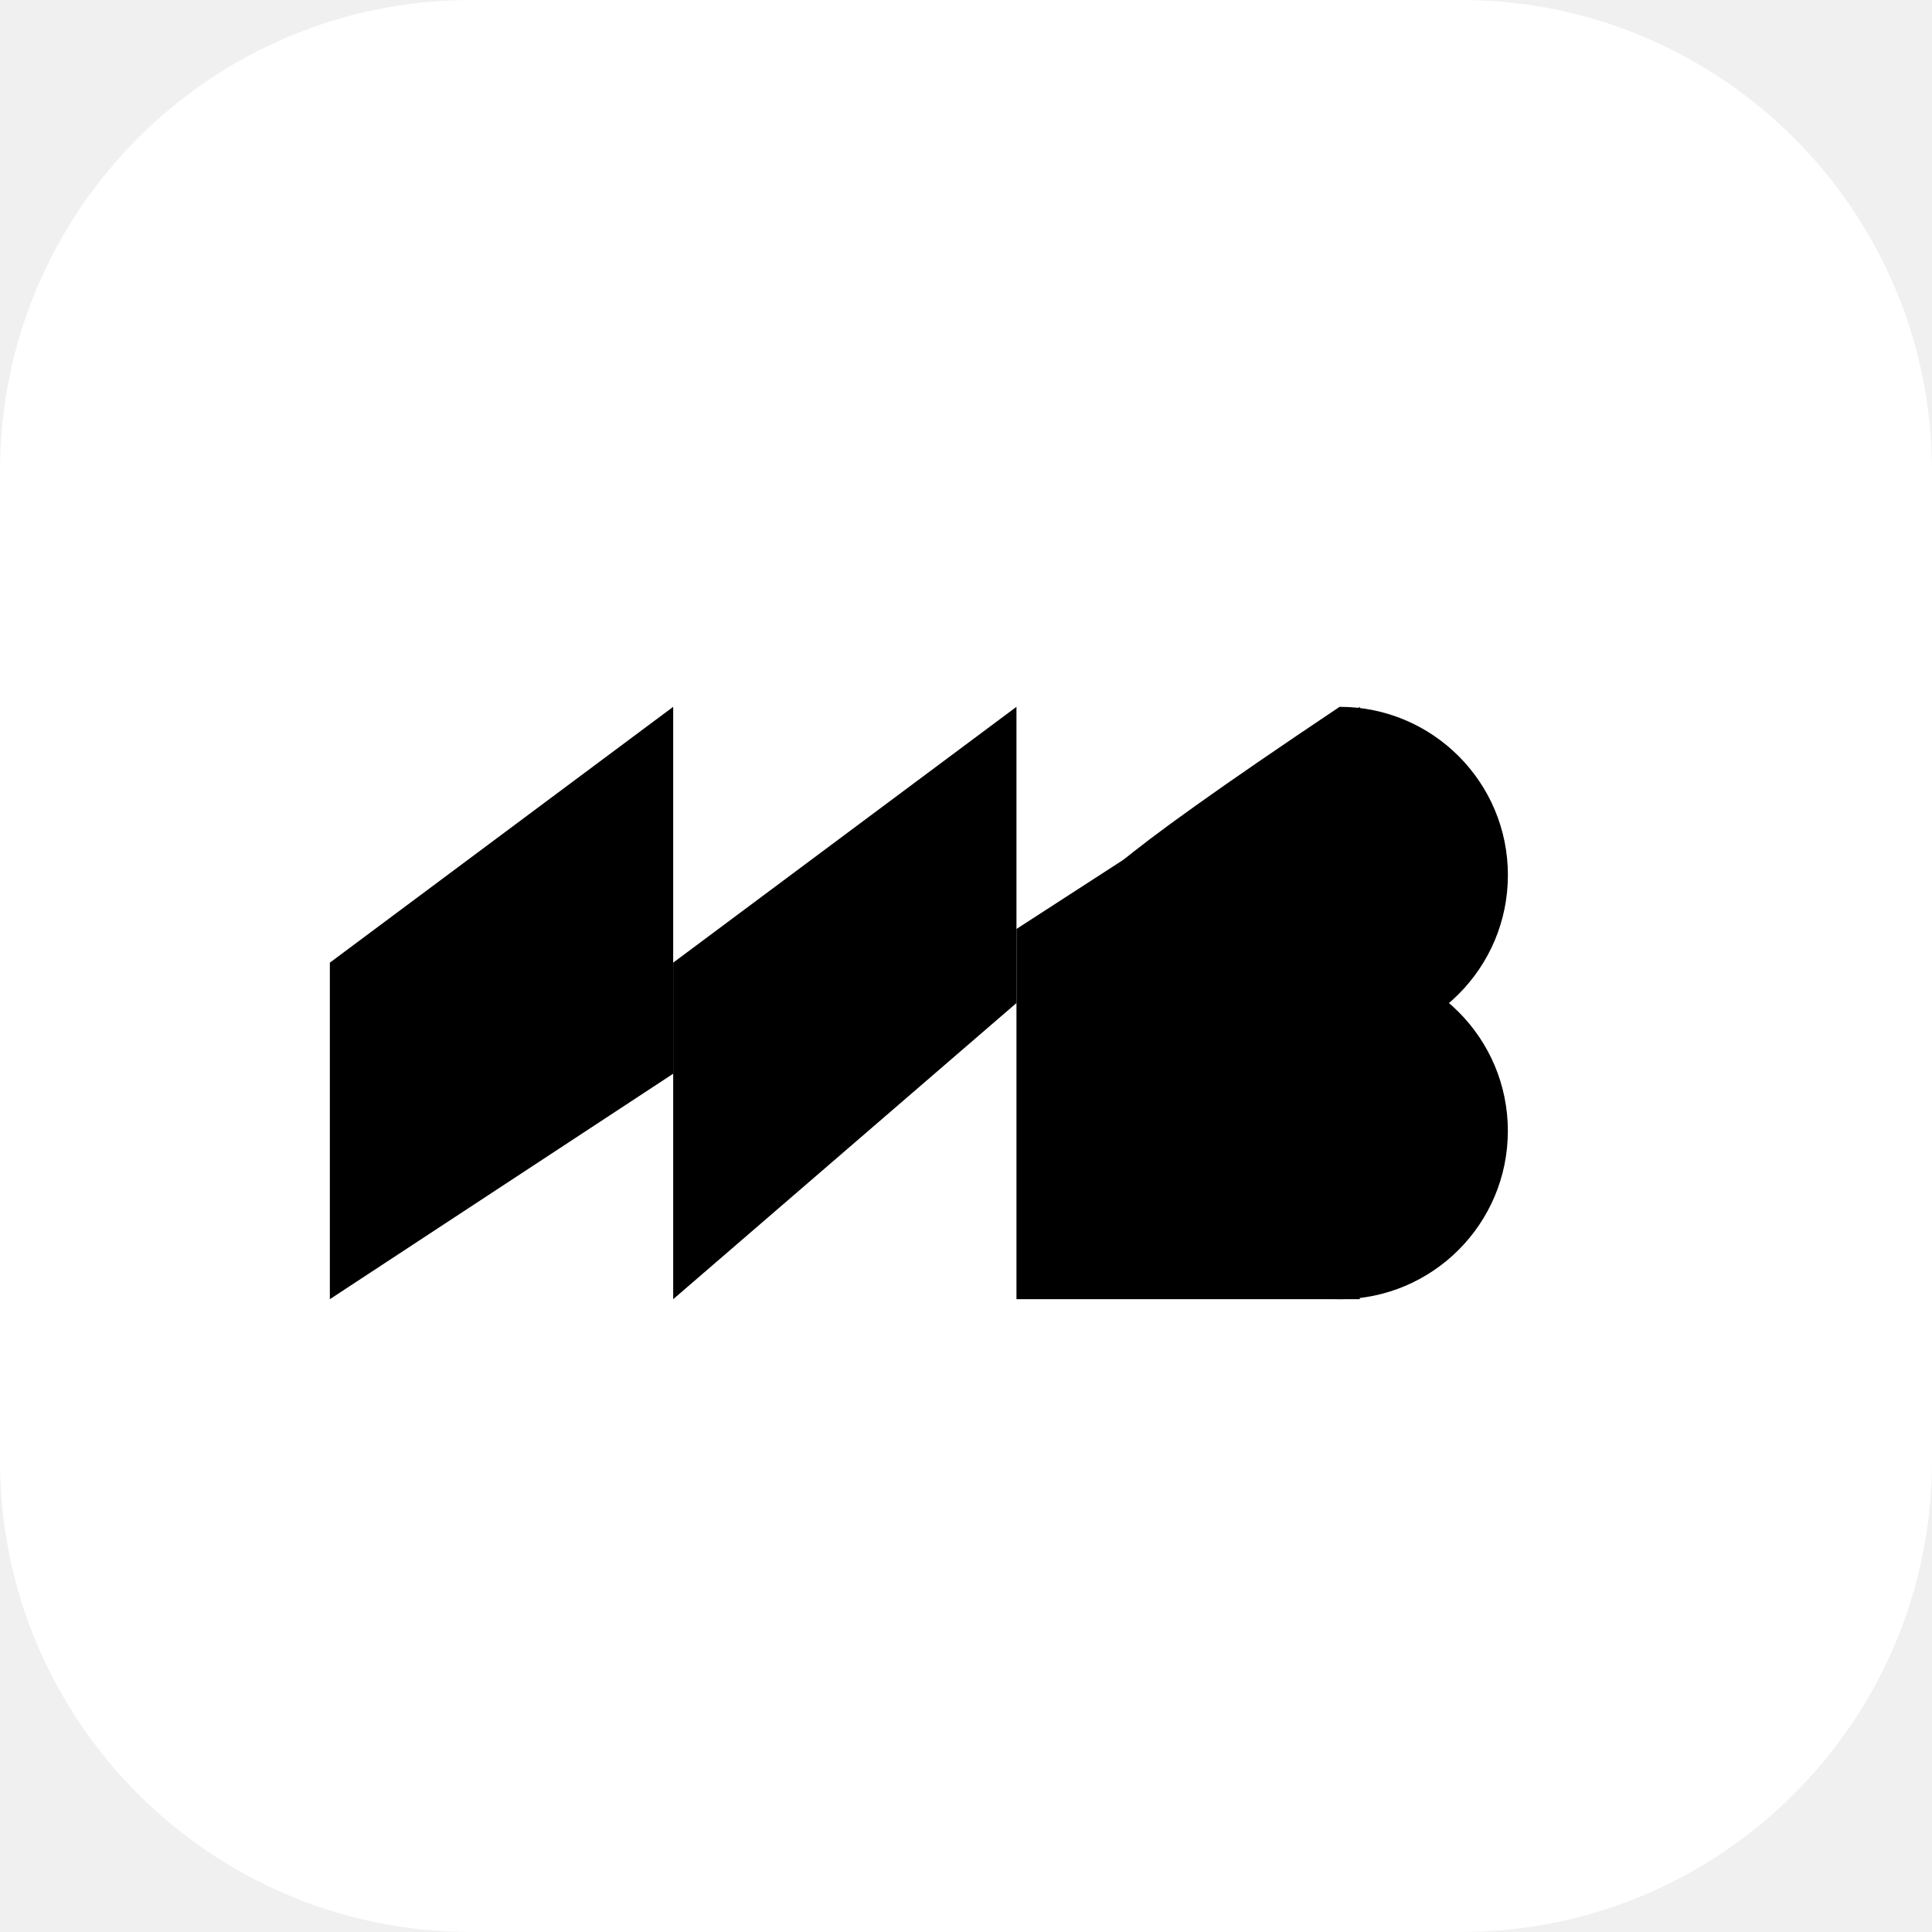
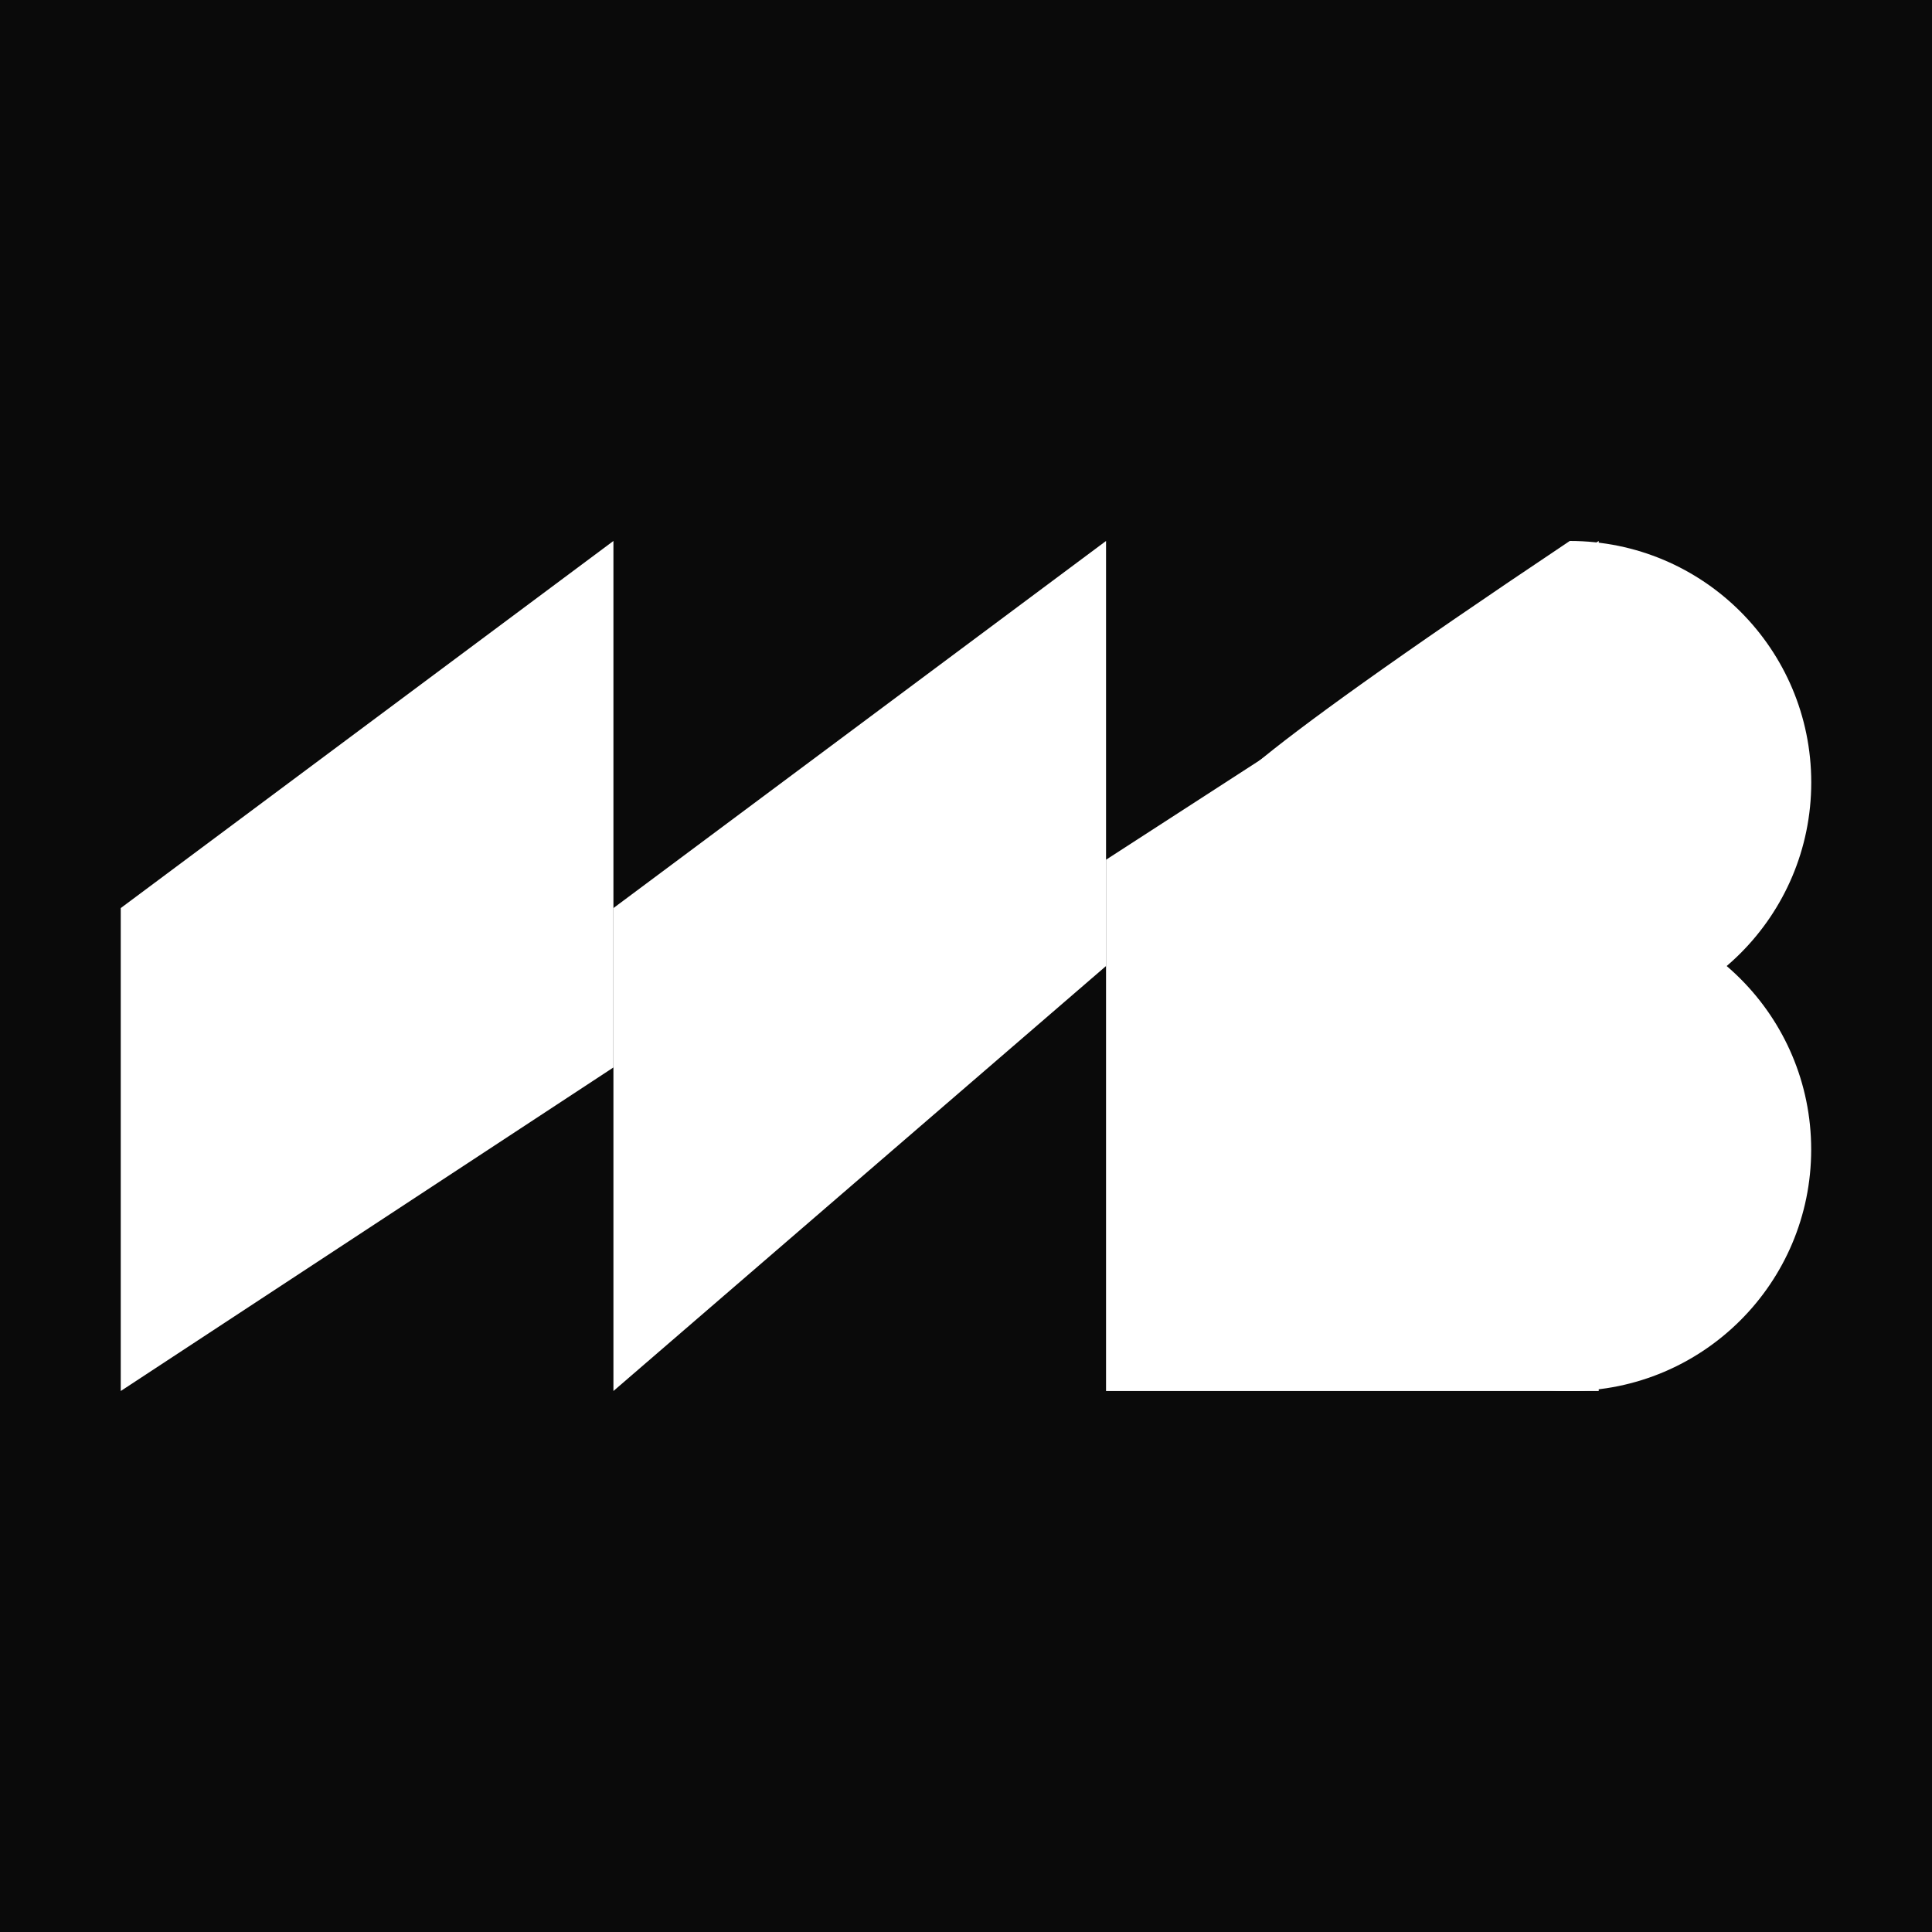
- <svg xmlns="http://www.w3.org/2000/svg" width="41" height="41" viewBox="0 0 41 41" fill="none">
-   <rect width="41" height="41" rx="10" fill="white" />
-   <path d="M14.286 20.429L21.571 15V21.286L14.286 27.571V20.429Z" fill="black" />
-   <path d="M7 20.429L14.286 15V22.786L7 27.571V20.429Z" fill="black" />
-   <path d="M21.571 19.714L28.857 15V27.571H21.571V19.714Z" fill="black" />
-   <path d="M32 18.571C32 20.544 30.401 22.143 28.429 22.143C26.456 22.143 24.857 20.544 24.857 18.571C26.643 17.429 18.072 21.929 28.429 15C30.401 15 32 16.599 32 18.571Z" fill="black" />
-   <circle cx="28.428" cy="24" r="3.571" fill="black" />
+ <svg xmlns="http://www.w3.org/2000/svg" viewBox="0 0 32 32">
+   <rect width="32" height="32" fill="#0a0a0a" />
+   <g fill="#fff" transform="translate(2 8.96) scale(1.12) translate(-7 -15)">
+     <path d="M14.286 20.429L21.571 15V21.286L14.286 27.571V20.429Z" />
+     <path d="M7 20.429L14.286 15V22.786L7 27.571V20.429Z" />
+     <path d="M21.571 19.714L28.857 15V27.571H21.571V19.714Z" />
+     <path d="M32 18.571C32 20.544 30.401 22.143 28.429 22.143C26.456 22.143 24.857 20.544 24.857 18.571C26.643 17.429 18.072 21.929 28.429 15C30.401 15 32 16.599 32 18.571Z" />
+     <circle cx="28.428" cy="24" r="3.571" />
+   </g>
</svg>
